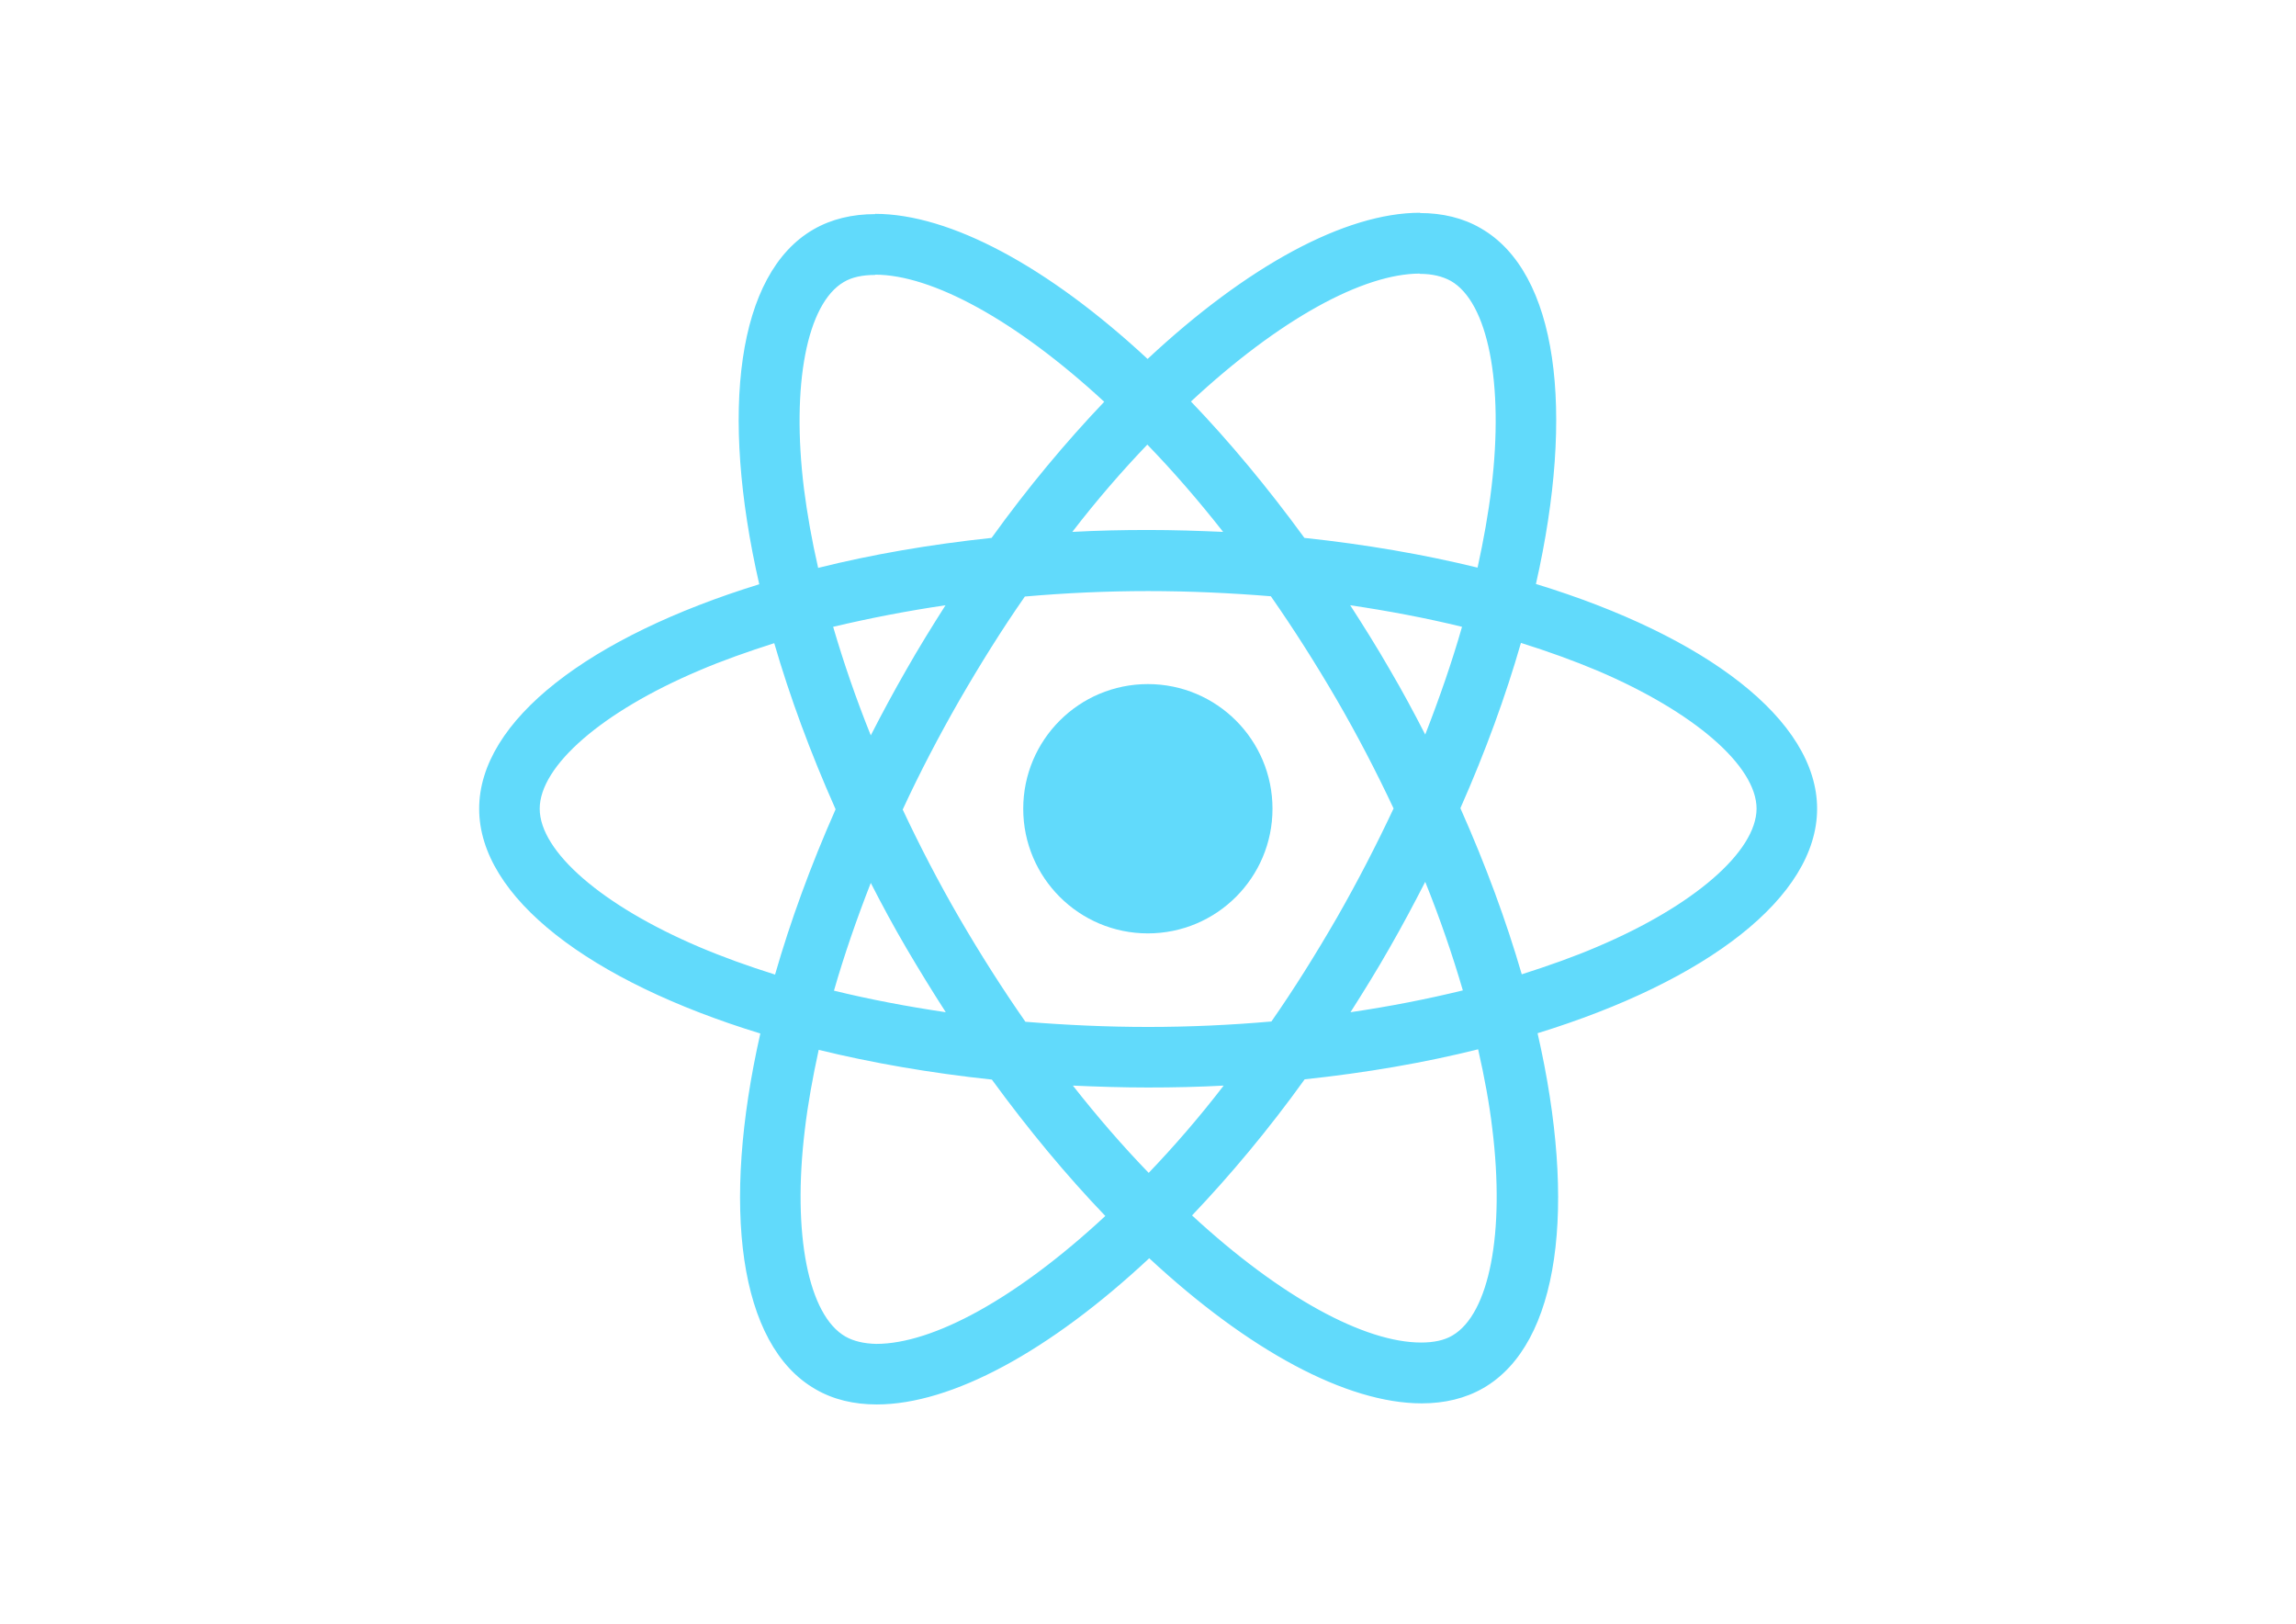
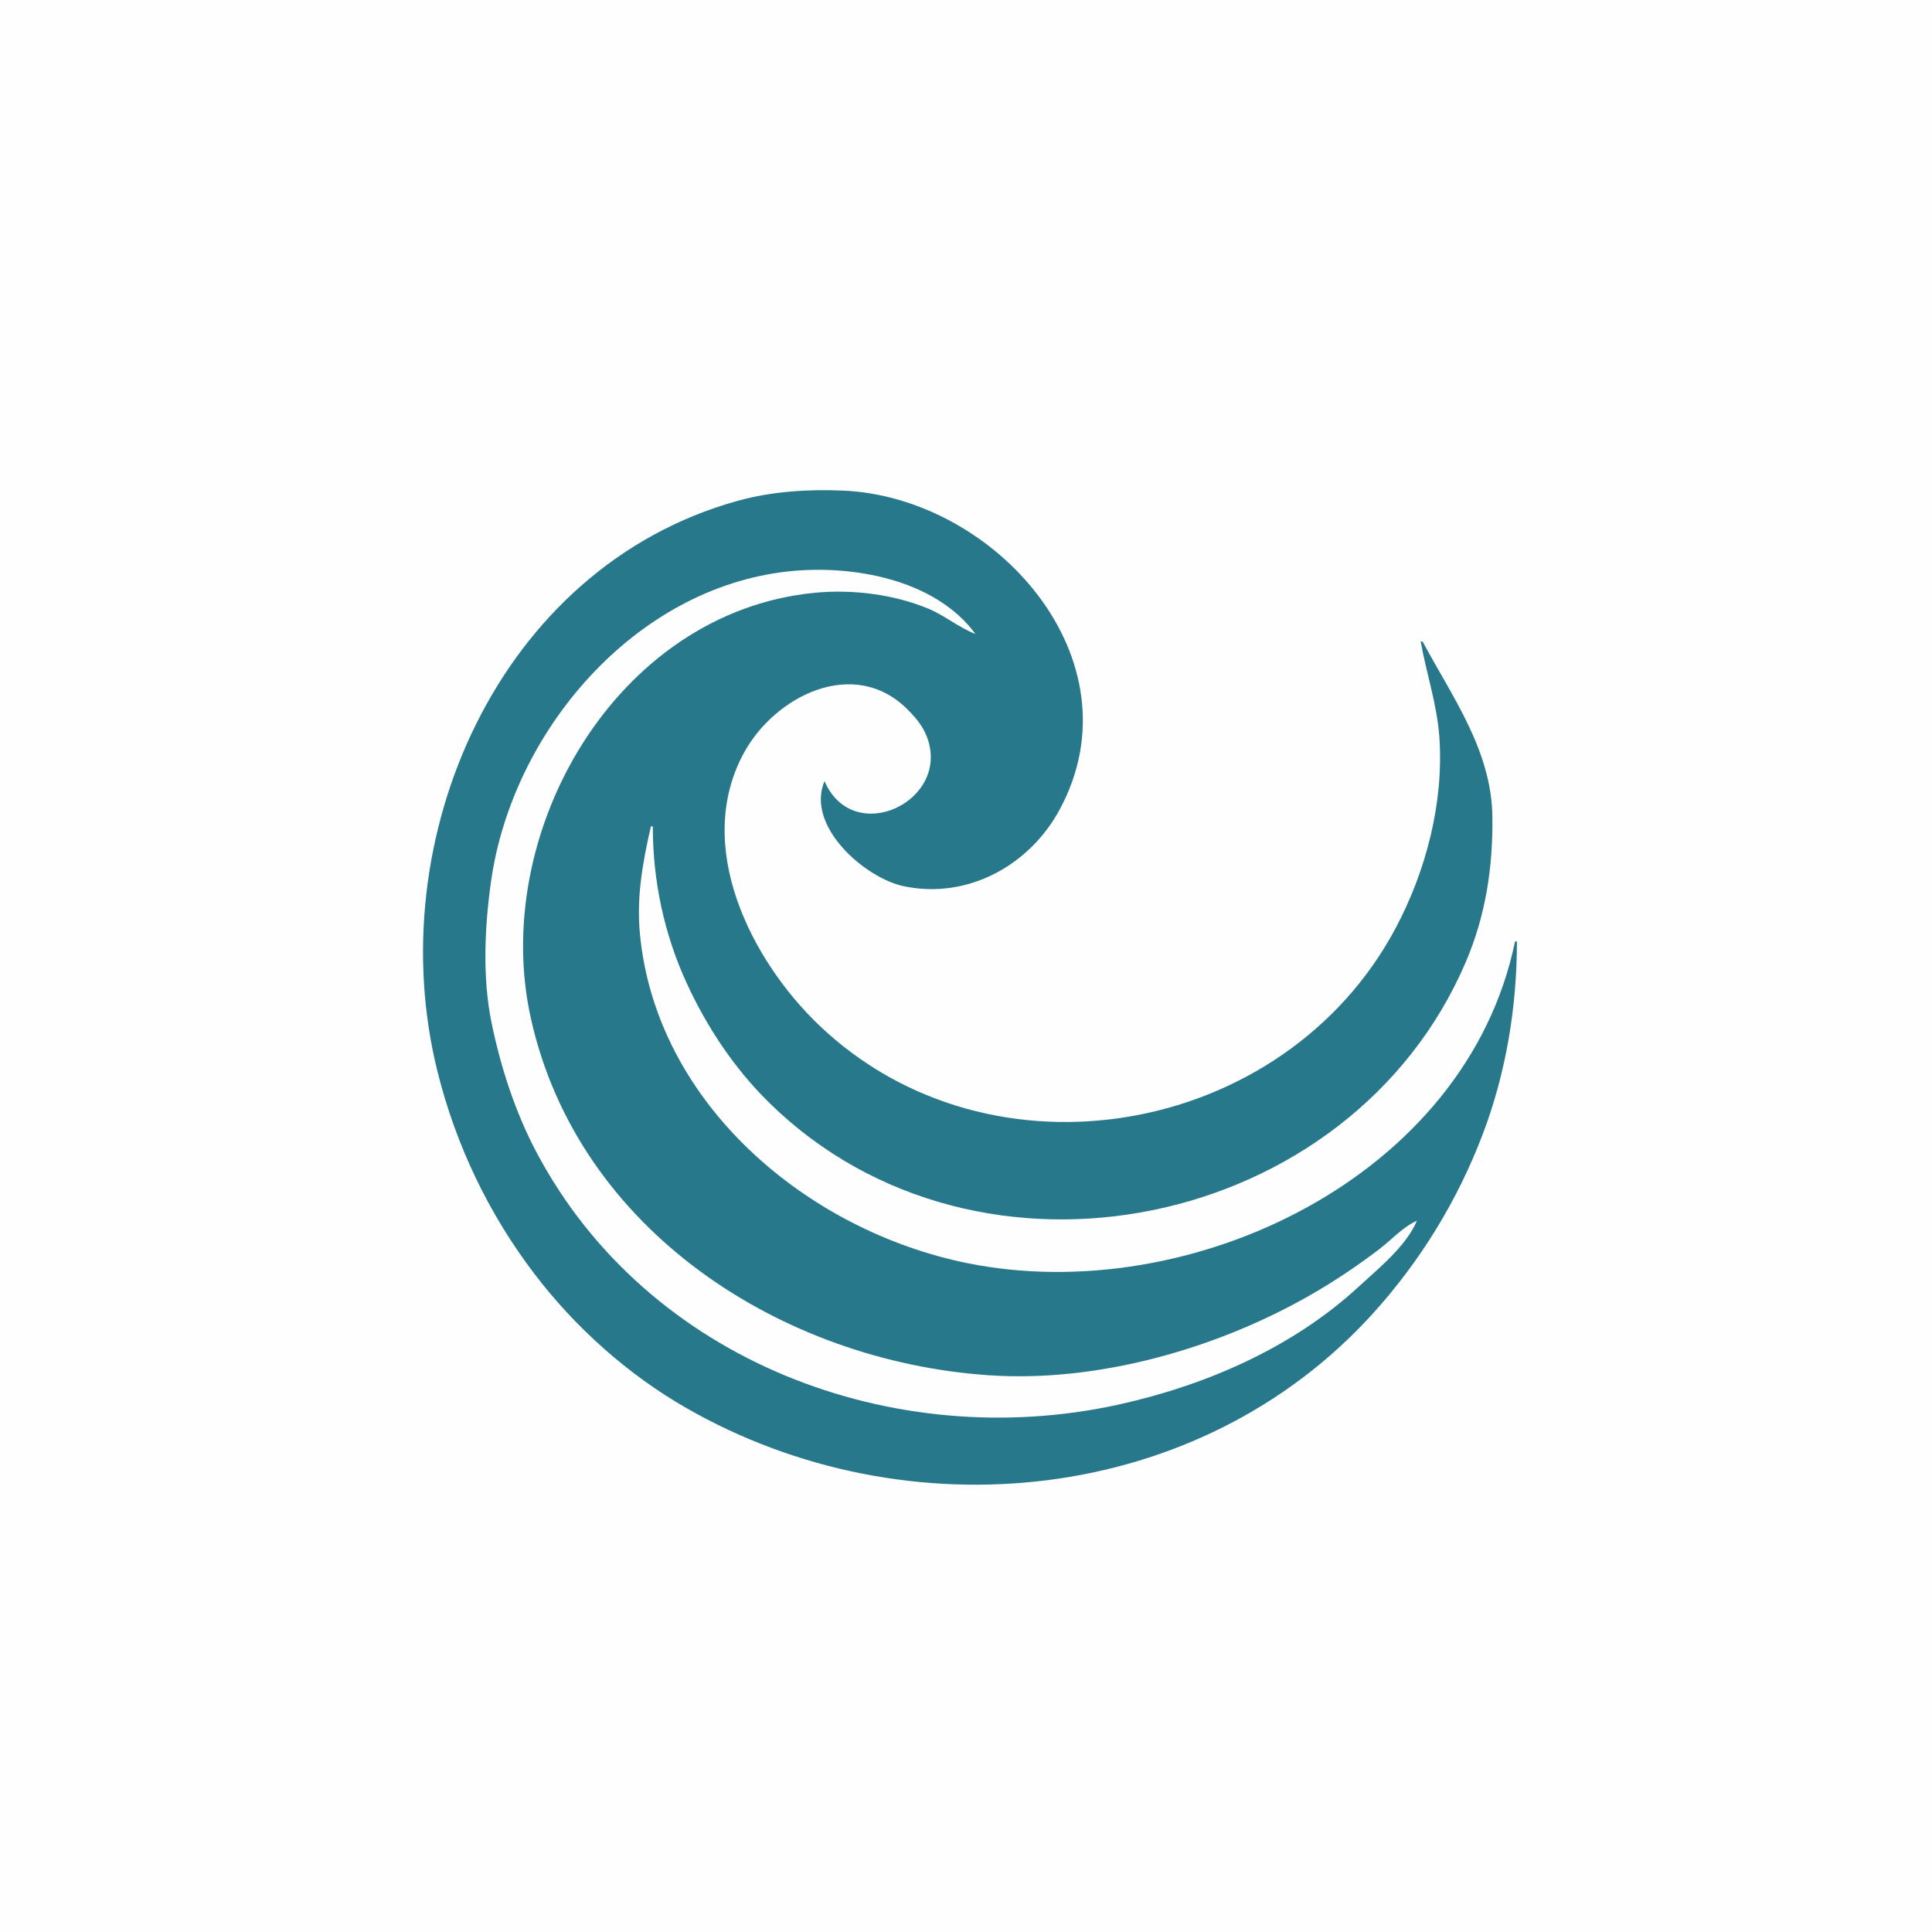
- <svg xmlns="http://www.w3.org/2000/svg" viewBox="0 0 841.9 595.3">
-   <g fill="#61DAFB">
-     <path d="M666.3 296.5c0-32.5-40.7-63.3-103.1-82.4 14.4-63.6 8-114.2-20.2-130.4-6.5-3.8-14.1-5.6-22.4-5.6v22.3c4.6 0 8.3.9 11.4 2.6 13.6 7.8 19.5 37.5 14.9 75.7-1.1 9.4-2.9 19.3-5.1 29.4-19.6-4.8-41-8.5-63.5-10.9-13.5-18.5-27.5-35.3-41.6-50 32.6-30.3 63.2-46.9 84-46.9V78c-27.5 0-63.5 19.6-99.9 53.6-36.4-33.8-72.4-53.2-99.9-53.2v22.3c20.7 0 51.4 16.5 84 46.6-14 14.7-28 31.4-41.3 49.9-22.6 2.4-44 6.1-63.6 11-2.3-10-4-19.7-5.2-29-4.7-38.2 1.1-67.9 14.6-75.8 3-1.8 6.9-2.6 11.5-2.6V78.5c-8.4 0-16 1.8-22.6 5.6-28.1 16.2-34.4 66.7-19.9 130.1-62.2 19.2-102.7 49.9-102.7 82.3 0 32.5 40.7 63.3 103.1 82.4-14.4 63.6-8 114.2 20.2 130.4 6.5 3.8 14.1 5.6 22.5 5.6 27.5 0 63.5-19.6 99.9-53.6 36.4 33.8 72.4 53.2 99.9 53.2 8.4 0 16-1.8 22.6-5.6 28.1-16.2 34.4-66.7 19.9-130.1 62-19.1 102.5-49.9 102.5-82.3zm-130.2-66.7c-3.7 12.9-8.3 26.2-13.5 39.5-4.1-8-8.4-16-13.1-24-4.6-8-9.5-15.8-14.4-23.4 14.2 2.1 27.9 4.7 41 7.9zm-45.8 106.5c-7.8 13.5-15.8 26.3-24.1 38.2-14.9 1.3-30 2-45.2 2-15.1 0-30.2-.7-45-1.9-8.3-11.9-16.4-24.6-24.2-38-7.6-13.1-14.5-26.4-20.8-39.8 6.2-13.4 13.2-26.8 20.7-39.9 7.8-13.5 15.8-26.3 24.1-38.2 14.9-1.3 30-2 45.2-2 15.1 0 30.2.7 45 1.9 8.3 11.9 16.4 24.6 24.2 38 7.6 13.1 14.5 26.4 20.8 39.8-6.3 13.4-13.2 26.8-20.7 39.9zm32.3-13c5.4 13.4 10 26.8 13.8 39.8-13.1 3.2-26.9 5.9-41.2 8 4.9-7.7 9.8-15.6 14.4-23.7 4.6-8 8.9-16.1 13-24.1zM421.2 430c-9.3-9.6-18.6-20.3-27.8-32 9 .4 18.2.7 27.5.7 9.4 0 18.7-.2 27.8-.7-9 11.7-18.3 22.4-27.5 32zm-74.4-58.9c-14.2-2.1-27.9-4.7-41-7.9 3.7-12.9 8.3-26.2 13.5-39.5 4.1 8 8.4 16 13.1 24 4.7 8 9.5 15.8 14.4 23.4zM420.7 163c9.3 9.6 18.6 20.3 27.8 32-9-.4-18.2-.7-27.5-.7-9.4 0-18.7.2-27.8.7 9-11.7 18.3-22.4 27.5-32zm-74 58.9c-4.9 7.7-9.8 15.6-14.4 23.7-4.6 8-8.9 16-13 24-5.4-13.4-10-26.8-13.8-39.8 13.1-3.1 26.9-5.8 41.2-7.9zm-90.5 125.2c-35.4-15.1-58.3-34.9-58.3-50.6 0-15.7 22.9-35.6 58.3-50.6 8.6-3.7 18-7 27.7-10.1 5.7 19.6 13.2 40 22.5 60.9-9.2 20.8-16.6 41.1-22.2 60.6-9.9-3.1-19.3-6.5-28-10.2zM310 490c-13.6-7.8-19.5-37.5-14.9-75.7 1.1-9.4 2.9-19.3 5.1-29.4 19.6 4.8 41 8.5 63.5 10.9 13.5 18.5 27.5 35.3 41.6 50-32.6 30.3-63.2 46.9-84 46.9-4.5-.1-8.3-1-11.3-2.7zm237.2-76.2c4.7 38.2-1.1 67.9-14.6 75.8-3 1.8-6.9 2.6-11.5 2.6-20.7 0-51.4-16.5-84-46.6 14-14.7 28-31.4 41.3-49.9 22.6-2.4 44-6.1 63.6-11 2.3 10.1 4.1 19.8 5.2 29.1zm38.5-66.7c-8.6 3.7-18 7-27.7 10.1-5.7-19.6-13.2-40-22.5-60.9 9.2-20.8 16.6-41.1 22.2-60.6 9.9 3.1 19.3 6.5 28.1 10.2 35.4 15.1 58.3 34.9 58.3 50.6-.1 15.7-23 35.6-58.4 50.6zM320.8 78.4z" />
-     <circle cx="420.9" cy="296.5" r="45.7" />
-     <path d="M520.5 78.1z" />
-   </g>
+ <svg xmlns="http://www.w3.org/2000/svg" width="1024" height="1024">
+   <path style="fill:#fdfefd; stroke:none;" d="M0 0L0 1024L1024 1024L1024 0L0 0z" />
+   <path style="fill:#28788c; stroke:none;" d="M804 499L803 499C777.186 624.064 630.721 693.244 513 669.551C427.887 652.421 347.745 585.049 339.17 495C337.296 475.319 340.643 457.006 345 438L346 438C346 466.722 351.931 494.865 363.92 521C374.709 544.52 389.494 566.694 408.054 584.83C519.014 693.258 716.011 652.063 776.85 510C787.449 485.25 791.314 459.721 790.996 433C790.577 397.744 769.797 369.526 754 340L753 340C756.045 357.148 761.701 373.332 762.911 391C765.269 425.434 755.829 461.698 739.677 492C680.762 602.524 525.166 630.301 434.17 543.424C397.89 508.786 367.425 448.246 394.312 399C410.792 368.816 452.722 347.732 480.996 376.004C485.129 380.136 488.874 384.511 491.07 390C504.792 424.303 452.376 449.627 437 414C426.893 438.086 458.631 465.427 479 469.714C512.768 476.82 545.648 458.772 561.691 429C604.549 349.462 527.265 263.554 447 260.039C428.279 259.22 409.105 260.435 391 265.446C263.922 300.615 201.244 445.205 231.895 568C241.612 606.927 258.855 643.073 283.13 675C304.88 703.605 332.798 728.563 364 746.421C480.594 813.153 635.44 798.151 727.83 696C753.013 668.156 772.631 636.081 785.936 601C798.26 568.505 804 533.604 804 499z" />
+   <path style="fill:#fdfefd; stroke:none;" d="M751 647C743.444 650.403 737.544 657.125 731 662.116C719.645 670.776 707.384 679.008 695 686.128C645.098 714.821 581.885 732.875 524 728.911C414.36 721.402 306.551 652.287 281.425 540C259.415 441.638 326.383 324.262 432 314.17C451.768 312.281 473.605 314.956 492 322.579C500.766 326.212 508.223 332.673 517 336C495.584 306.879 451.551 299.24 418 302.834C336.166 311.601 271.511 387.822 260.285 467C256.884 490.991 255.611 518.077 260.515 542C265.376 565.713 273.112 589.581 284.489 611C343.283 721.684 473.957 770.679 593 744.424C639.05 734.268 685 714.322 720 682.086C730.66 672.267 745.25 660.585 751 647z" />
</svg>
